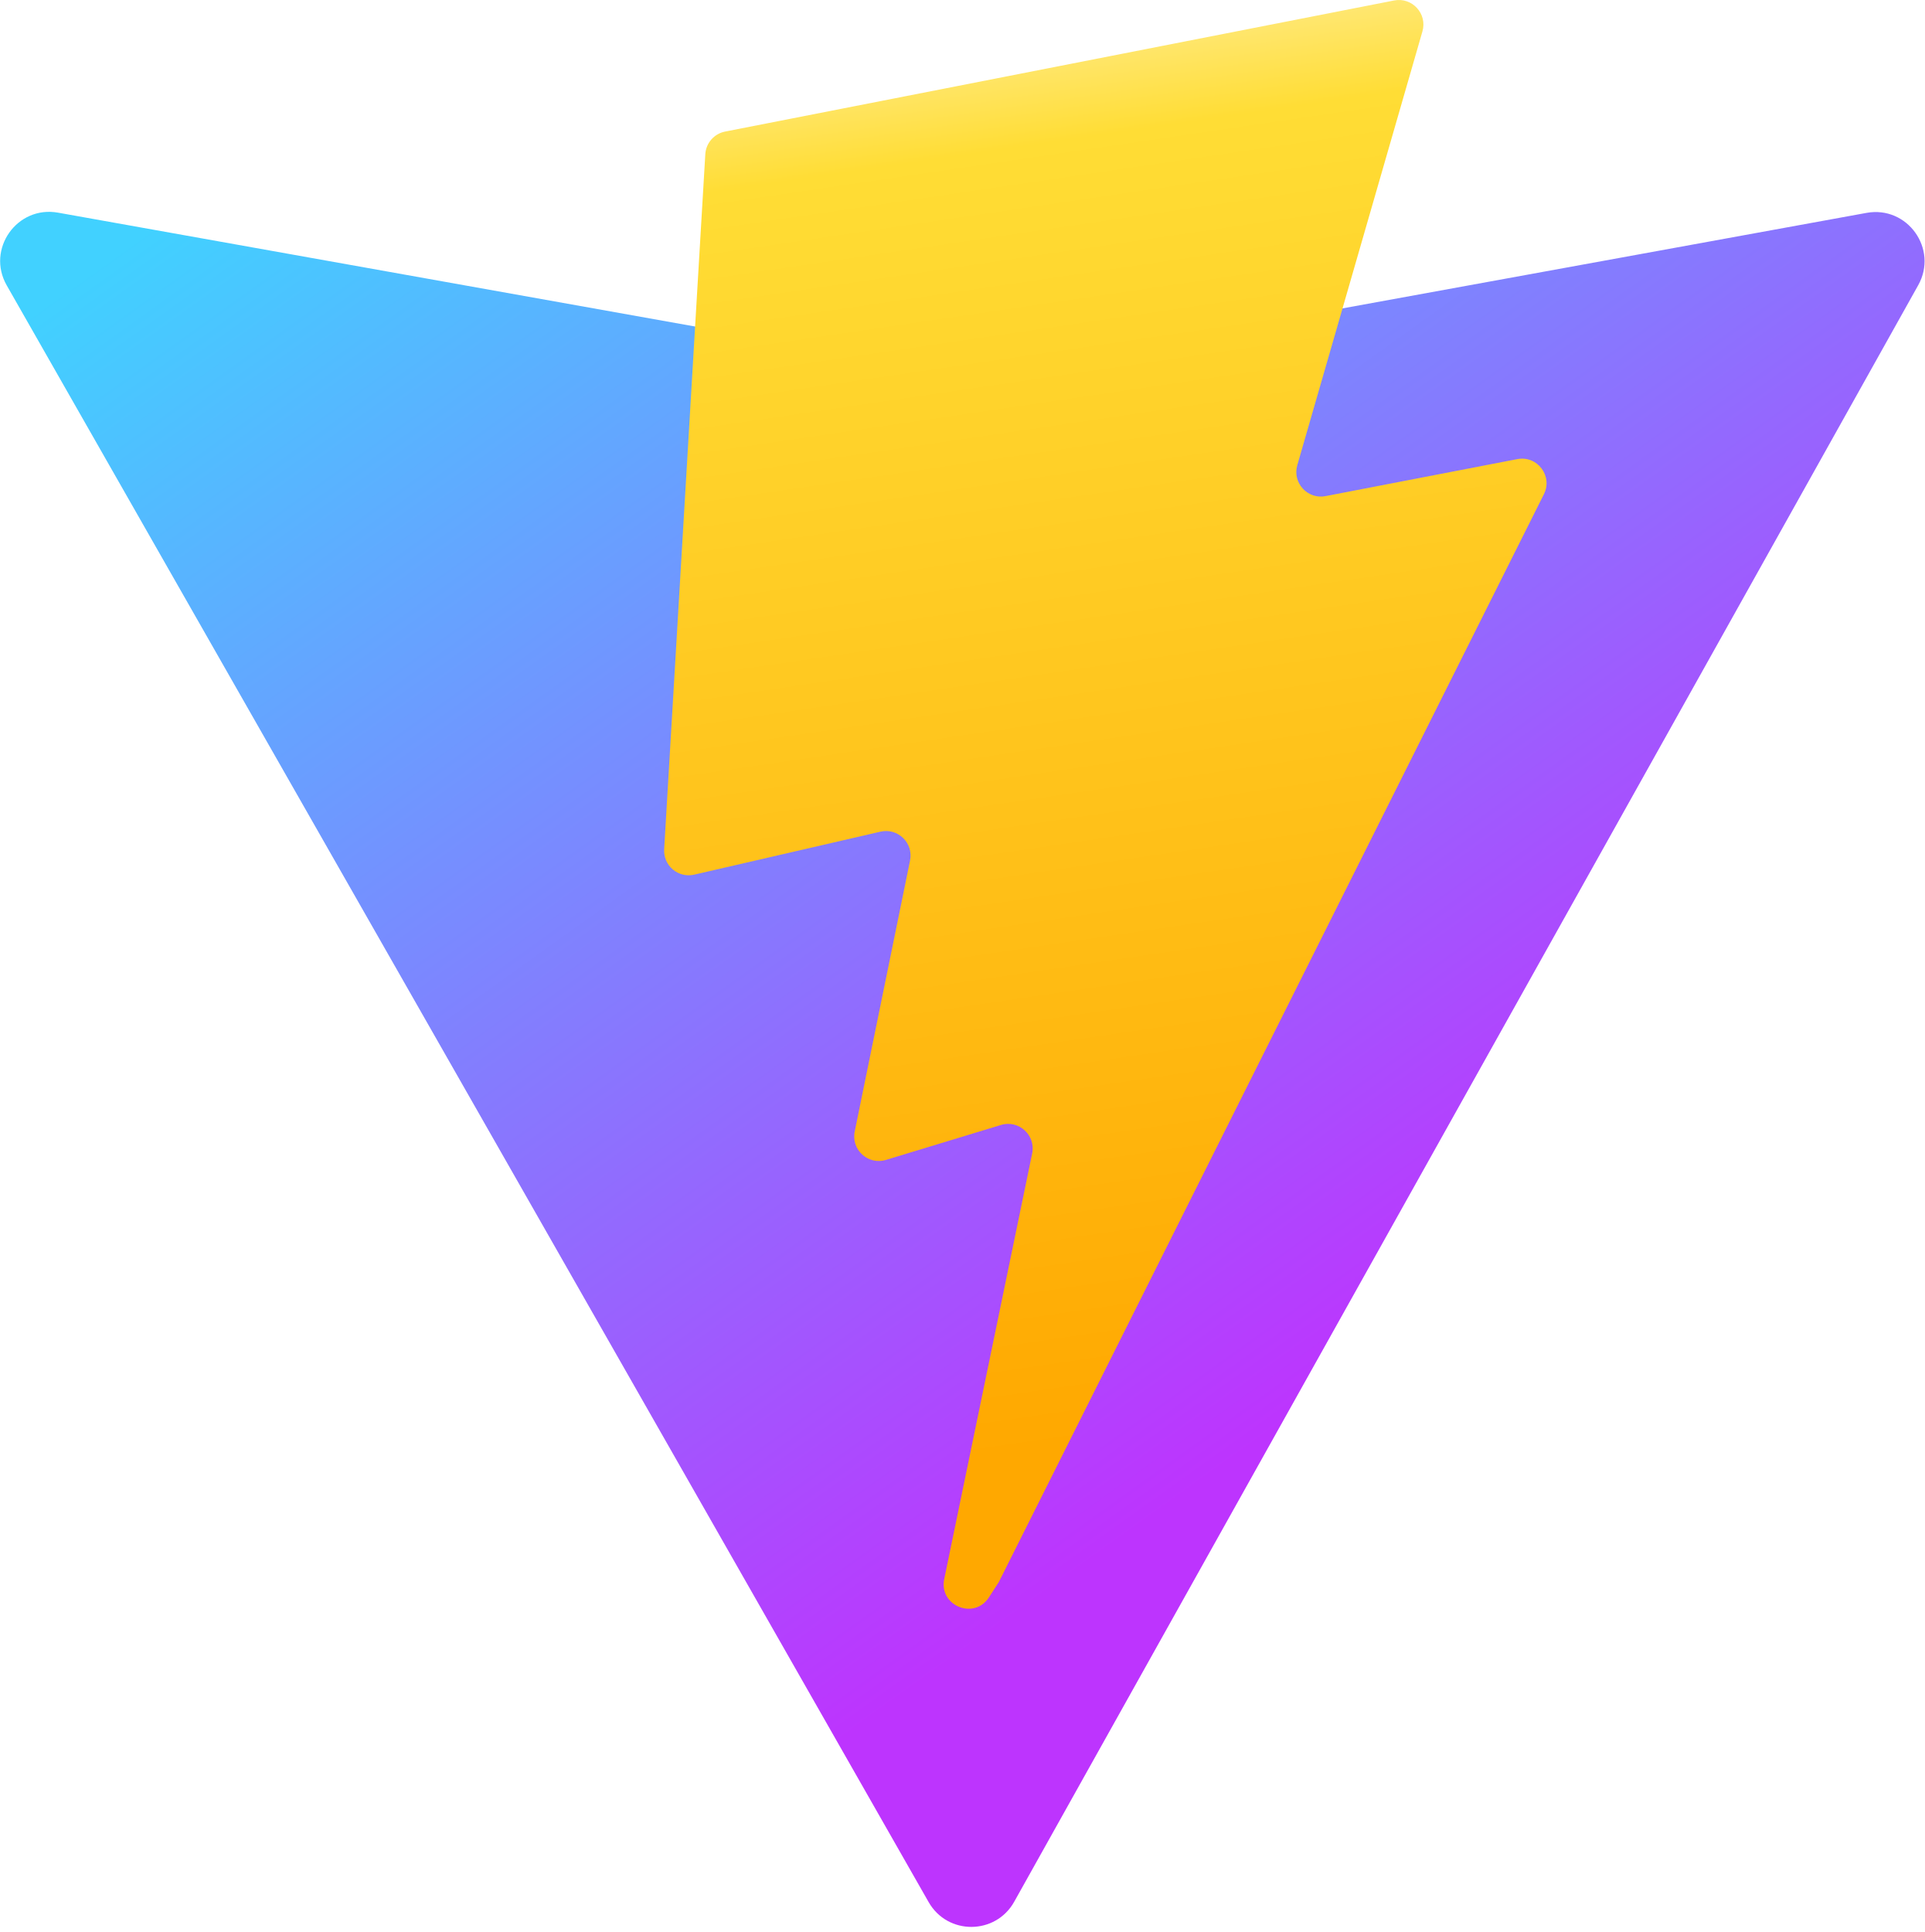
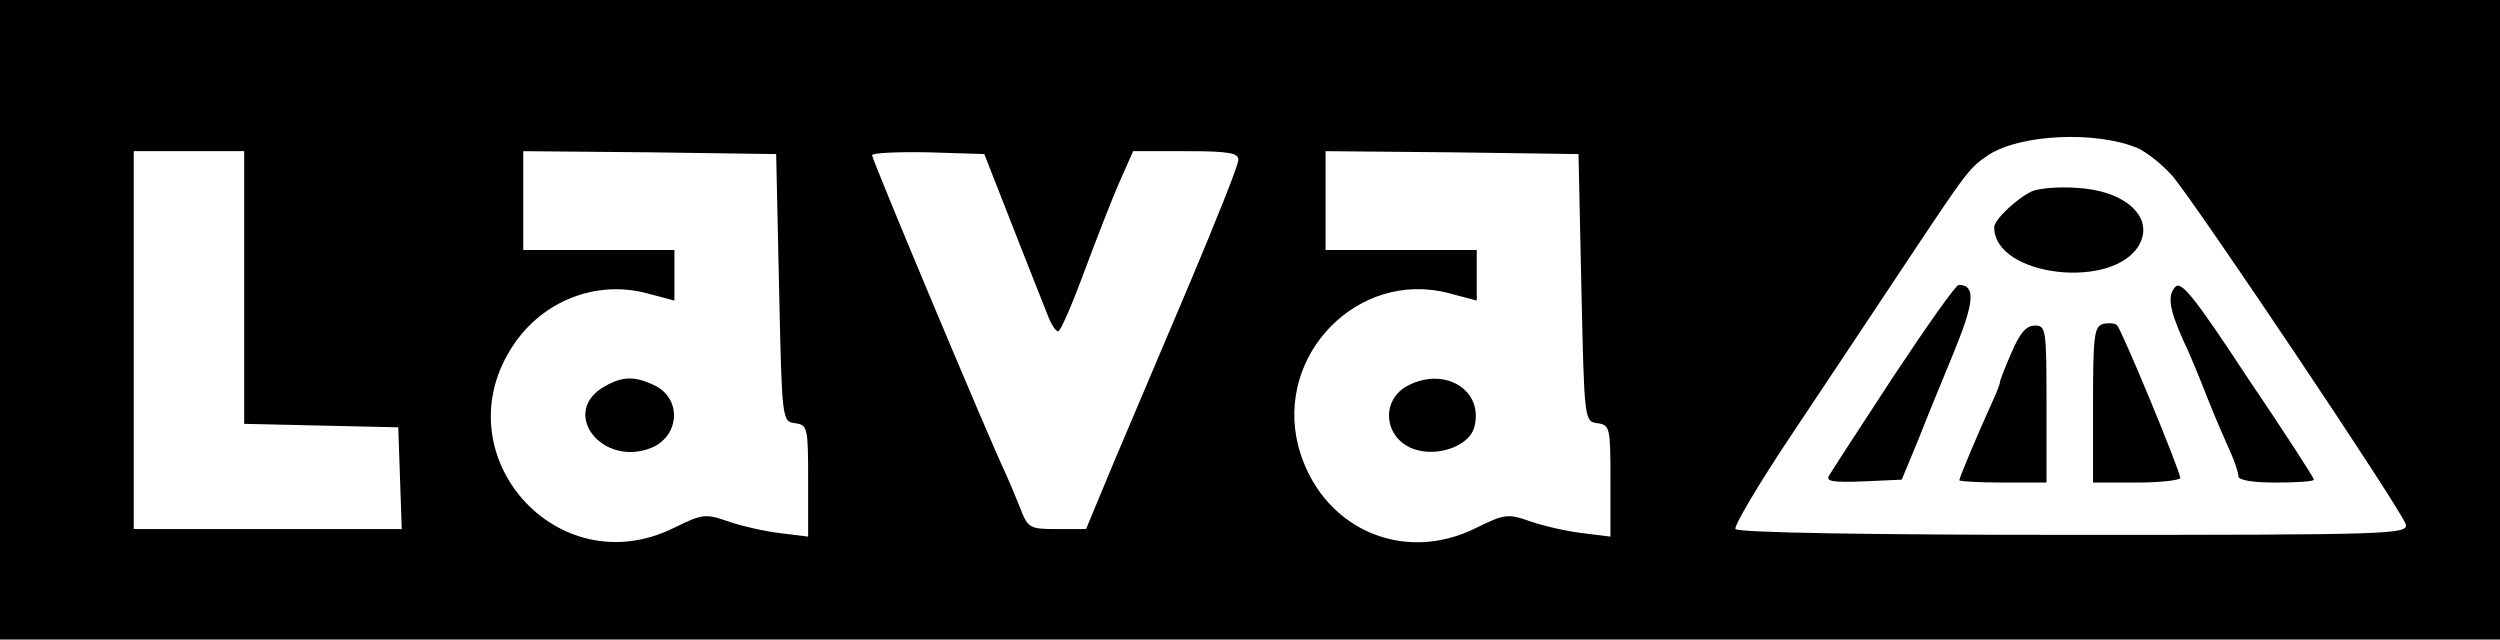
- <svg xmlns="http://www.w3.org/2000/svg" aria-hidden="true" role="img" class="iconify iconify--logos" width="31.88" height="32" preserveAspectRatio="xMidYMid meet" viewBox="0 0 256 257">
-   <defs>
-     <linearGradient id="IconifyId1813088fe1fbc01fb466" x1="-.828%" x2="57.636%" y1="7.652%" y2="78.411%">
-       <stop offset="0%" stop-color="#41D1FF" />
-       <stop offset="100%" stop-color="#BD34FE" />
-     </linearGradient>
-     <linearGradient id="IconifyId1813088fe1fbc01fb467" x1="43.376%" x2="50.316%" y1="2.242%" y2="89.03%">
-       <stop offset="0%" stop-color="#FFEA83" />
-       <stop offset="8.333%" stop-color="#FFDD35" />
-       <stop offset="100%" stop-color="#FFA800" />
-     </linearGradient>
-   </defs>
-   <path fill="url(#IconifyId1813088fe1fbc01fb466)" d="M255.153 37.938L134.897 252.976c-2.483 4.44-8.862 4.466-11.382.048L.875 37.958c-2.746-4.814 1.371-10.646 6.827-9.67l120.385 21.517a6.537 6.537 0 0 0 2.322-.004l117.867-21.483c5.438-.991 9.574 4.796 6.877 9.62Z" />
-   <path fill="url(#IconifyId1813088fe1fbc01fb467)" d="M185.432.063L96.44 17.501a3.268 3.268 0 0 0-2.634 3.014l-5.474 92.456a3.268 3.268 0 0 0 3.997 3.378l24.777-5.718c2.318-.535 4.413 1.507 3.936 3.838l-7.361 36.047c-.495 2.426 1.782 4.5 4.151 3.78l15.304-4.649c2.372-.72 4.652 1.36 4.15 3.788l-11.698 56.621c-.732 3.542 3.979 5.473 5.943 2.437l1.313-2.028l72.516-144.72c1.215-2.423-.88-5.186-3.54-4.672l-25.505 4.922c-2.396.462-4.435-1.77-3.759-4.114l16.646-57.705c.677-2.35-1.37-4.583-3.769-4.113Z" />
+ <svg xmlns="http://www.w3.org/2000/svg" version="1.0" width="430pt" height="110pt" viewBox="0 0 430 110" preserveAspectRatio="xMidYMid meet">
+   <g transform="translate(0,110) scale(0.1,-0.1)" fill="#000000" stroke="none">
+     <path d="M0 550 l0 -550 2150 0 2150 0 0 550 0 550 -2150 0 -2150 0 0 -550z m3675 296 c17 -7 44 -29 61 -48 39 -45 396 -577 402 -600 4 -17 -27 -18 -571 -18 -358 0 -578 4 -582 10 -3 5 39 76 93 157 54 81 142 213 195 293 113 170 114 171 148 194 55 35 182 41 254 12z m-3255 -241 l0 -234 133 -3 132 -3 3 -87 3 -88 -231 0 -230 0 0 325 0 325 95 0 95 0 0 -235z m920 0 c5 -229 5 -230 28 -233 21 -3 22 -7 22 -99 l0 -96 -48 6 c-26 3 -66 12 -89 20 -40 14 -45 13 -94 -11 -202 -100 -402 129 -275 316 51 75 141 110 227 88 l49 -13 0 43 0 44 -130 0 -130 0 0 85 0 85 218 -2 217 -3 5 -230z m402 105 c27 -69 54 -137 60 -152 6 -16 14 -28 18 -28 4 0 24 46 45 103 21 56 48 126 61 155 l23 52 90 0 c75 0 91 -3 91 -15 0 -9 -38 -104 -84 -213 -46 -108 -105 -248 -131 -309 l-47 -113 -49 0 c-48 0 -51 1 -65 38 -8 20 -19 46 -24 57 -27 56 -230 540 -230 548 0 4 43 6 97 5 l96 -3 49 -125z m978 -105 c5 -229 5 -230 28 -233 21 -3 22 -7 22 -99 l0 -96 -48 6 c-26 3 -66 12 -89 20 -40 14 -45 13 -94 -11 -128 -64 -269 1 -306 141 -40 157 103 303 258 263 l49 -13 0 43 0 44 -130 0 -130 0 0 85 0 85 218 -2 217 -3 5 -230z" />
+     <path d="M3495 771 c-26 -12 -65 -49 -65 -62 0 -85 207 -109 250 -29 25 47 -25 93 -110 97 -30 2 -64 -1 -75 -6z" />
+     <path d="M3741 606 c-13 -15 -10 -37 14 -91 8 -16 26 -59 40 -95 14 -36 33 -79 41 -97 8 -17 14 -36 14 -42 0 -7 24 -11 65 -11 36 0 65 2 65 5 0 3 -51 82 -114 175 -94 143 -115 168 -125 156z" />
+     <path d="M3257 453 c-57 -87 -107 -164 -111 -171 -6 -10 6 -12 59 -10 l66 3 29 70 c15 39 44 108 63 155 33 81 35 110 6 110 -5 0 -55 -71 -112 -157z" />
+     <path d="M3618 543 c-16 -4 -18 -19 -18 -139 l0 -134 75 0 c41 0 75 4 75 8 0 12 -101 256 -109 263 -3 3 -14 4 -23 2z" />
+     <path d="M3460 494 c-11 -25 -20 -48 -20 -51 0 -3 -6 -19 -14 -36 -25 -55 -56 -129 -56 -133 0 -2 34 -4 75 -4 l75 0 0 135 c0 129 -1 135 -20 135 -15 0 -26 -13 -40 -46z" />
+     <path d="M1041 436 c-80 -44 -6 -141 80 -106 49 21 52 86 3 108 -32 15 -53 15 -83 -2z" />
+     <path d="M2424 438 c-54 -26 -43 -100 17 -113 40 -9 88 11 95 41 16 62 -49 103 -112 72z" />
+   </g>
</svg>
